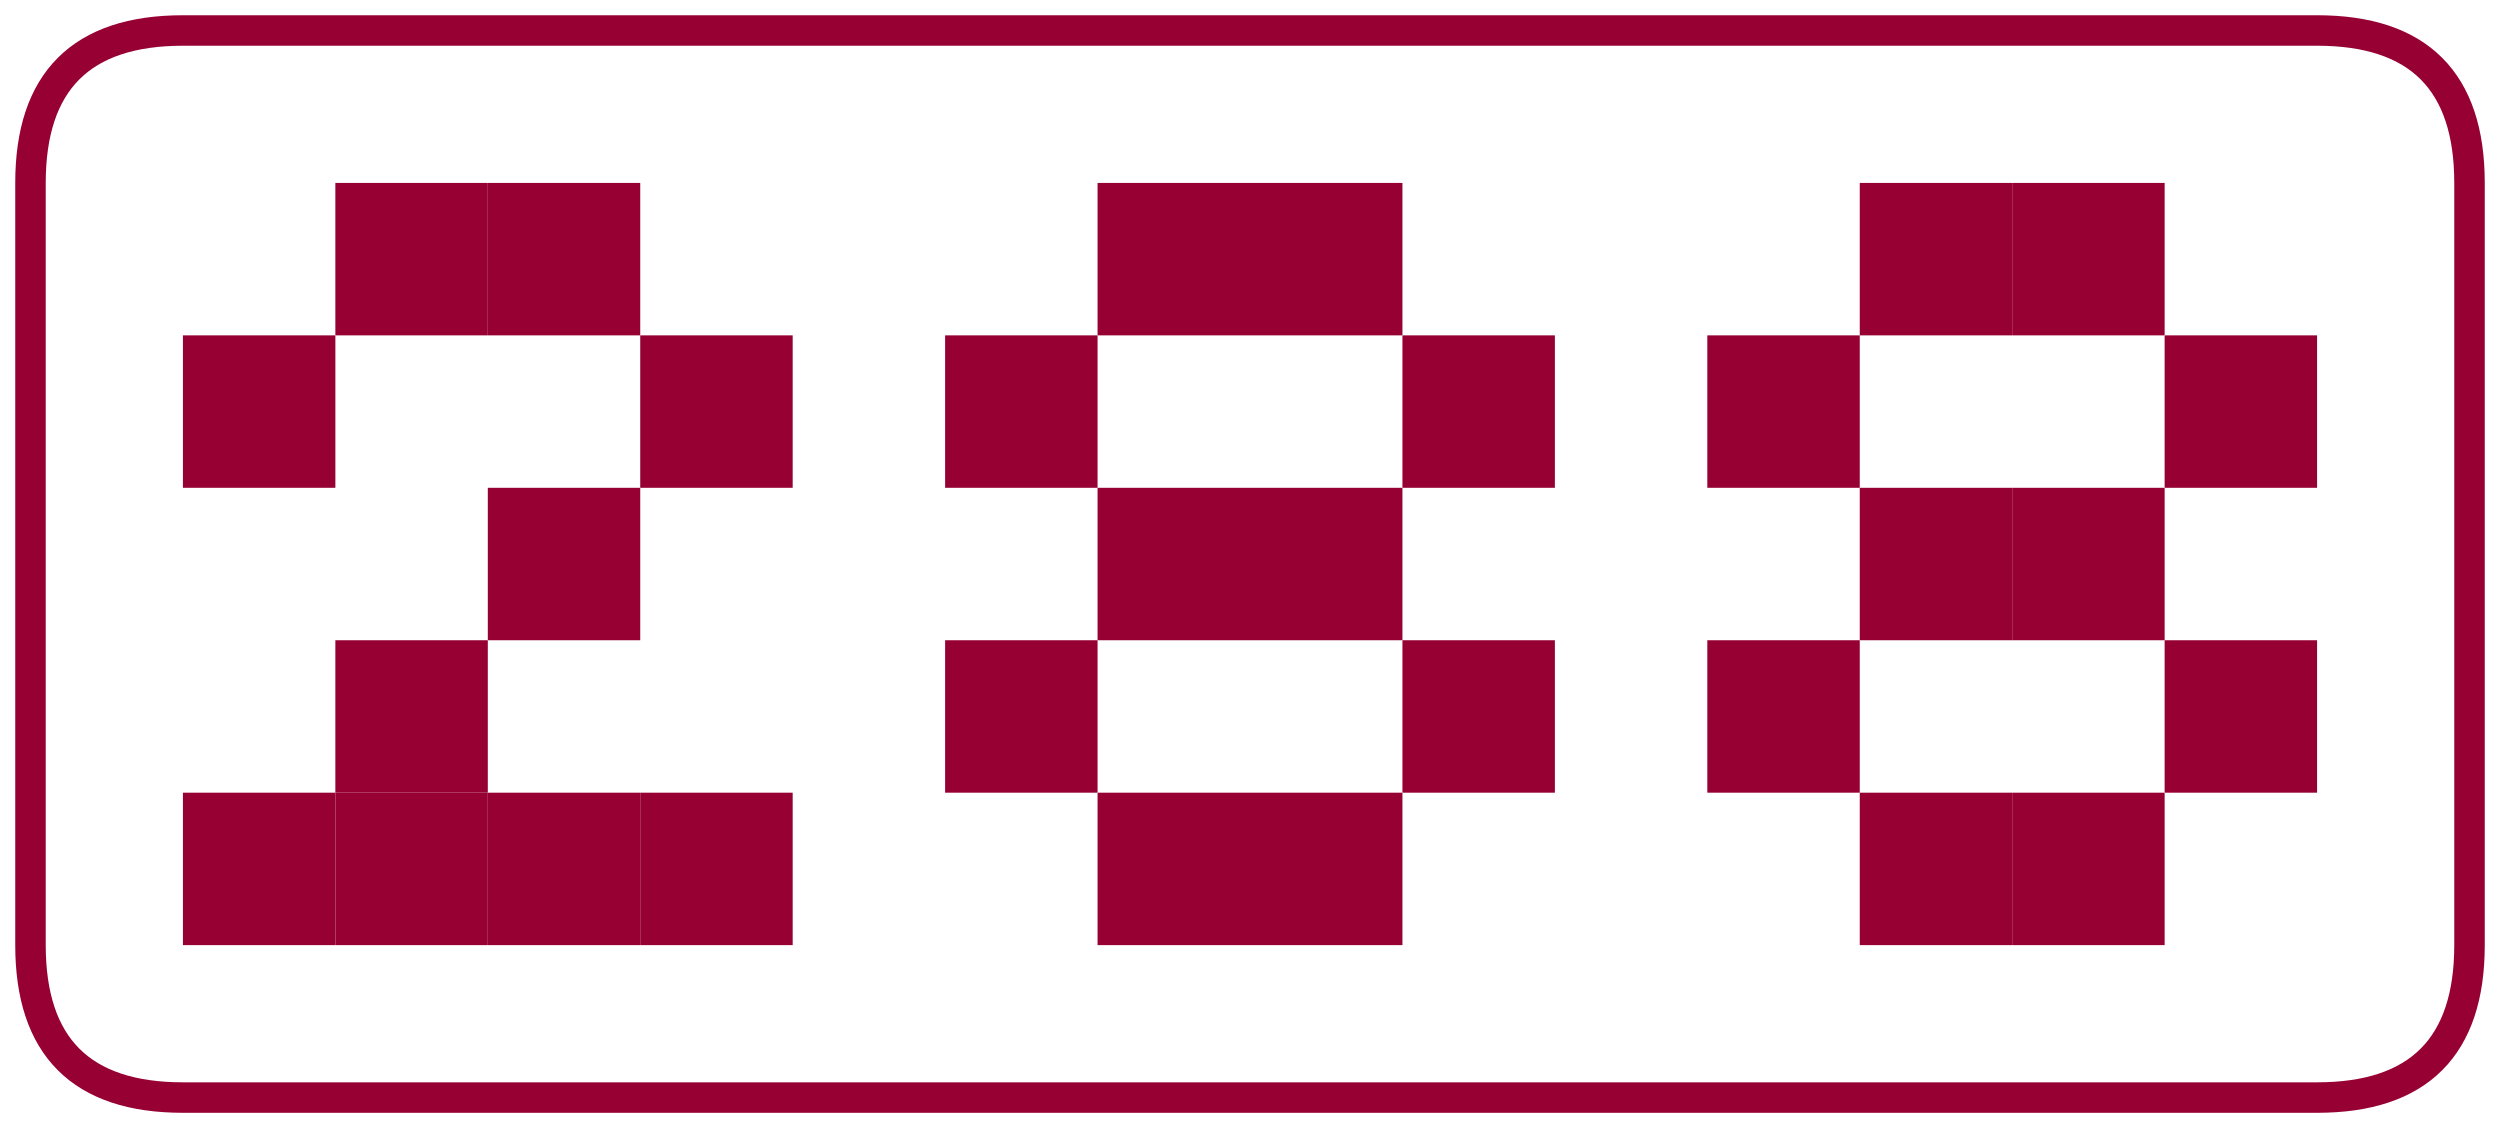
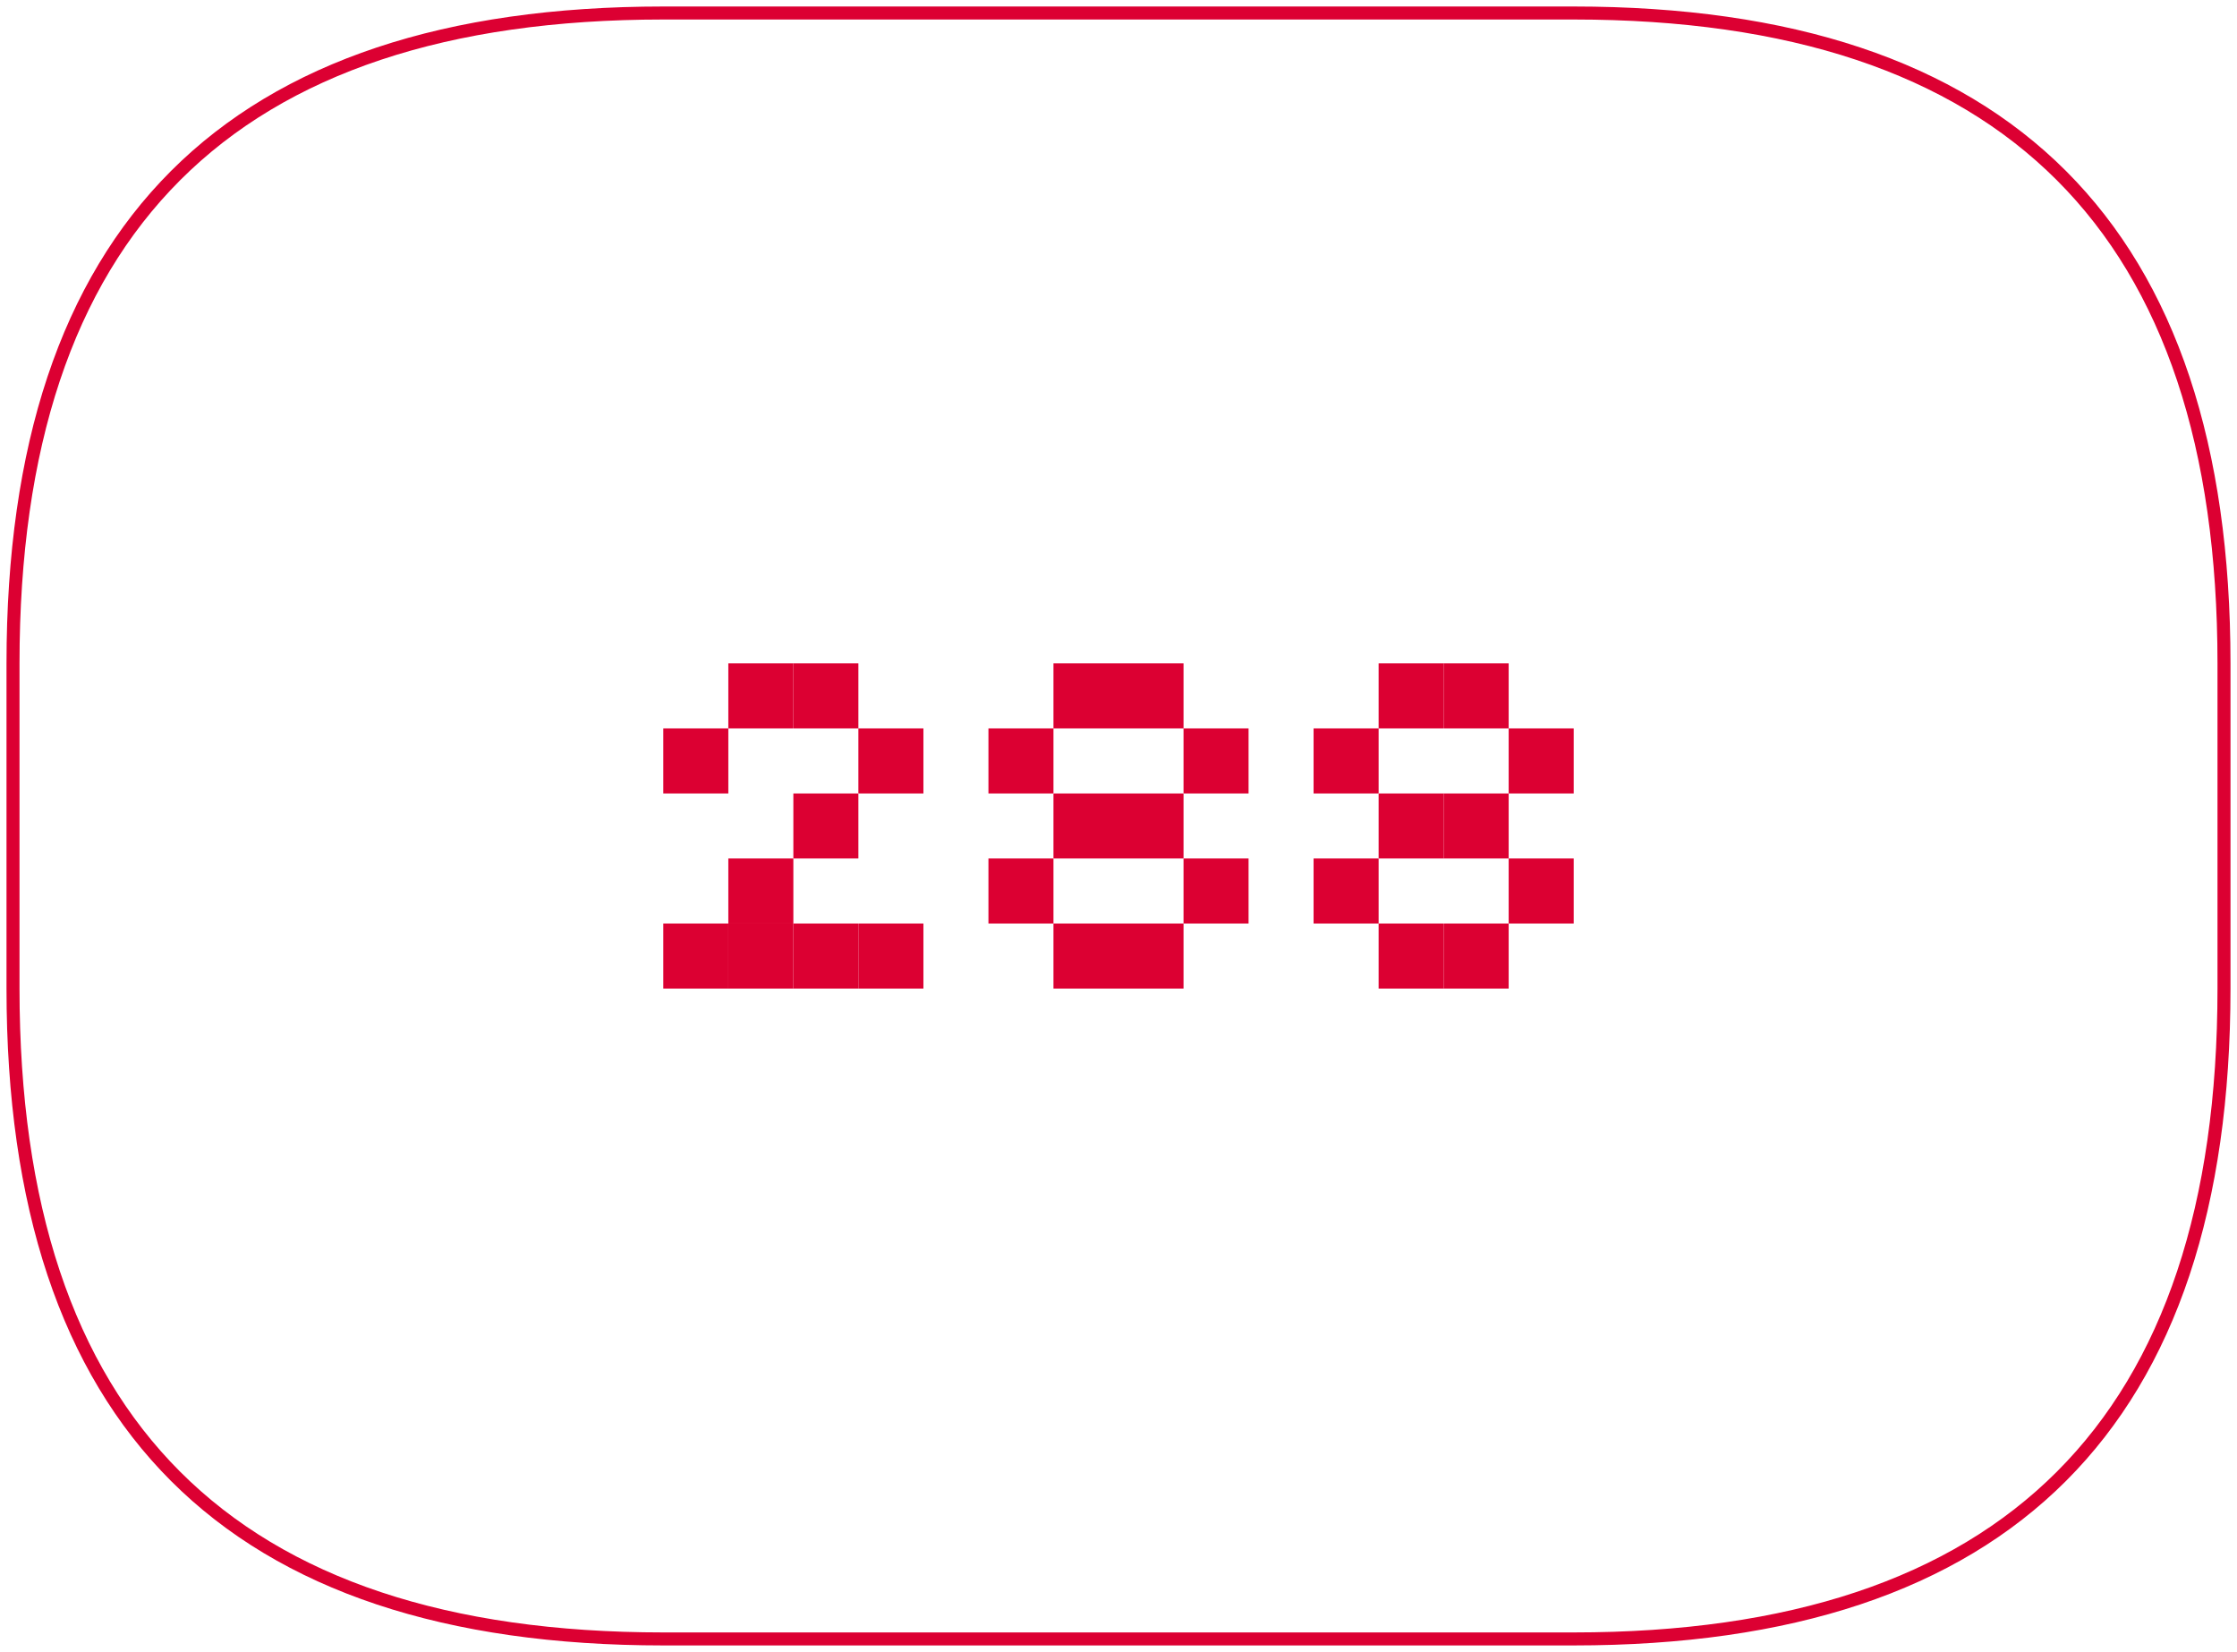
- <svg xmlns="http://www.w3.org/2000/svg" viewBox="-6 -31 82 37">
-   <path d="M0,-30Q-5,-30 -5,-25L-5,-25L-5,0L-5,0Q-5,5 0,5L0,5L70,5L70,5Q75,5 75,0L75,0L75,-25L75,-25Q75,-30 70,-30L70,-30L0,-30L0,-30" stroke="rgba(150,0,50,1)" stroke-width="1" fill="rgba(255,255,255,1)" />
+ <svg xmlns="http://www.w3.org/2000/svg" viewBox="-51 -76 172 127">
+   <path d="M0,-75Q-50,-75 -50,-25L-50,-25L-50,0L-50,0Q-50,50 0,50L0,50L70,50L70,50Q120,50 120,0L120,0L120,-25L120,-25Q120,-75 70,-75L70,-75L0,-75L0,-75" stroke-width="1" fill="rgba(255,255,255,1)" stroke="rgba(220,0,50,1)" />
  <path d="M0,-0L0,-0" />
-   <path d="M0,-0L5,-0L5,-5L0,-5L0,-0" fill="rgba(150,0,50,1)" />
+   <path d="M0,-0L5,-0L5,-5L0,-5L0,-0" fill="rgba(220,0,50,1)" />
  <path d="M0,-5L5,-5L5,-10L0,-10L0,-5" fill="rgba(0,0,0,0)" />
  <path d="M0,-10L5,-10L5,-15L0,-15L0,-10" fill="rgba(0,0,0,0)" />
-   <path d="M0,-15L5,-15L5,-20L0,-20L0,-15" fill="rgba(150,0,50,1)" />
+   <path d="M0,-15L5,-15L5,-20L0,-20L0,-15" fill="rgba(220,0,50,1)" />
  <path d="M0,-20L5,-20L5,-25L0,-25L0,-20" fill="rgba(0,0,0,0)" />
  <path d="M5,-0L5,-0" />
-   <path d="M5,-0L10,-0L10,-5L5,-5L5,-0" fill="rgba(150,0,50,1)" />
-   <path d="M5,-5L10,-5L10,-10L5,-10L5,-5" fill="rgba(150,0,50,1)" />
+   <path d="M5,-0L10,-0L10,-5L5,-5L5,-0" fill="rgba(220,0,50,1)" />
+   <path d="M5,-5L10,-5L10,-10L5,-10L5,-5" fill="rgba(220,0,50,1)" />
  <path d="M5,-10L10,-10L10,-15L5,-15L5,-10" fill="rgba(0,0,0,0)" />
  <path d="M5,-15L10,-15L10,-20L5,-20L5,-15" fill="rgba(0,0,0,0)" />
-   <path d="M5,-20L10,-20L10,-25L5,-25L5,-20" fill="rgba(150,0,50,1)" />
+   <path d="M5,-20L10,-20L10,-25L5,-25L5,-20" fill="rgba(220,0,50,1)" />
  <path d="M10,-0L10,-0" />
-   <path d="M10,-0L15,-0L15,-5L10,-5L10,-0" fill="rgba(150,0,50,1)" />
+   <path d="M10,-0L15,-0L15,-5L10,-5L10,-0" fill="rgba(220,0,50,1)" />
  <path d="M10,-5L15,-5L15,-10L10,-10L10,-5" fill="rgba(0,0,0,0)" />
-   <path d="M10,-10L15,-10L15,-15L10,-15L10,-10" fill="rgba(150,0,50,1)" />
+   <path d="M10,-10L15,-10L15,-15L10,-15L10,-10" fill="rgba(220,0,50,1)" />
  <path d="M10,-15L15,-15L15,-20L10,-20L10,-15" fill="rgba(0,0,0,0)" />
-   <path d="M10,-20L15,-20L15,-25L10,-25L10,-20" fill="rgba(150,0,50,1)" />
+   <path d="M10,-20L15,-20L15,-25L10,-25L10,-20" fill="rgba(220,0,50,1)" />
  <path d="M15,-0L15,-0" />
-   <path d="M15,-0L20,-0L20,-5L15,-5L15,-0" fill="rgba(150,0,50,1)" />
+   <path d="M15,-0L20,-0L20,-5L15,-5L15,-0" fill="rgba(220,0,50,1)" />
  <path d="M15,-5L20,-5L20,-10L15,-10L15,-5" fill="rgba(0,0,0,0)" />
  <path d="M15,-10L20,-10L20,-15L15,-15L15,-10" fill="rgba(0,0,0,0)" />
-   <path d="M15,-15L20,-15L20,-20L15,-20L15,-15" fill="rgba(150,0,50,1)" />
+   <path d="M15,-15L20,-15L20,-20L15,-20L15,-15" fill="rgba(220,0,50,1)" />
  <path d="M15,-20L20,-20L20,-25L15,-25L15,-20" fill="rgba(0,0,0,0)" />
  <path d="M25,-0L25,-0" />
  <path d="M25,-0L30,-0L30,-5L25,-5L25,-0" fill="rgba(0,0,0,0)" />
-   <path d="M25,-5L30,-5L30,-10L25,-10L25,-5" fill="rgba(150,0,50,1)" />
+   <path d="M25,-5L30,-5L30,-10L25,-10L25,-5" fill="rgba(220,0,50,1)" />
  <path d="M25,-10L30,-10L30,-15L25,-15L25,-10" fill="rgba(0,0,0,0)" />
-   <path d="M25,-15L30,-15L30,-20L25,-20L25,-15" fill="rgba(150,0,50,1)" />
+   <path d="M25,-15L30,-15L30,-20L25,-20L25,-15" fill="rgba(220,0,50,1)" />
  <path d="M25,-20L30,-20L30,-25L25,-25L25,-20" fill="rgba(0,0,0,0)" />
  <path d="M30,-0L30,-0" />
-   <path d="M30,-0L35,-0L35,-5L30,-5L30,-0" fill="rgba(150,0,50,1)" />
+   <path d="M30,-0L35,-0L35,-5L30,-5L30,-0" fill="rgba(220,0,50,1)" />
  <path d="M30,-5L35,-5L35,-10L30,-10L30,-5" fill="rgba(0,0,0,0)" />
-   <path d="M30,-10L35,-10L35,-15L30,-15L30,-10" fill="rgba(150,0,50,1)" />
+   <path d="M30,-10L35,-10L35,-15L30,-15L30,-10" fill="rgba(220,0,50,1)" />
  <path d="M30,-15L35,-15L35,-20L30,-20L30,-15" fill="rgba(0,0,0,0)" />
-   <path d="M30,-20L35,-20L35,-25L30,-25L30,-20" fill="rgba(150,0,50,1)" />
+   <path d="M30,-20L35,-20L35,-25L30,-25L30,-20" fill="rgba(220,0,50,1)" />
  <path d="M35,-0L35,-0" />
-   <path d="M35,-0L40,-0L40,-5L35,-5L35,-0" fill="rgba(150,0,50,1)" />
+   <path d="M35,-0L40,-0L40,-5L35,-5L35,-0" fill="rgba(220,0,50,1)" />
  <path d="M35,-5L40,-5L40,-10L35,-10L35,-5" fill="rgba(0,0,0,0)" />
-   <path d="M35,-10L40,-10L40,-15L35,-15L35,-10" fill="rgba(150,0,50,1)" />
+   <path d="M35,-10L40,-10L40,-15L35,-15L35,-10" fill="rgba(220,0,50,1)" />
  <path d="M35,-15L40,-15L40,-20L35,-20L35,-15" fill="rgba(0,0,0,0)" />
-   <path d="M35,-20L40,-20L40,-25L35,-25L35,-20" fill="rgba(150,0,50,1)" />
+   <path d="M35,-20L40,-20L40,-25L35,-25L35,-20" fill="rgba(220,0,50,1)" />
  <path d="M40,-0L40,-0" />
  <path d="M40,-0L45,-0L45,-5L40,-5L40,-0" fill="rgba(0,0,0,0)" />
-   <path d="M40,-5L45,-5L45,-10L40,-10L40,-5" fill="rgba(150,0,50,1)" />
+   <path d="M40,-5L45,-5L45,-10L40,-10L40,-5" fill="rgba(220,0,50,1)" />
  <path d="M40,-10L45,-10L45,-15L40,-15L40,-10" fill="rgba(0,0,0,0)" />
-   <path d="M40,-15L45,-15L45,-20L40,-20L40,-15" fill="rgba(150,0,50,1)" />
+   <path d="M40,-15L45,-15L45,-20L40,-20L40,-15" fill="rgba(220,0,50,1)" />
  <path d="M40,-20L45,-20L45,-25L40,-25L40,-20" fill="rgba(0,0,0,0)" />
  <path d="M50,-0L50,-0" />
  <path d="M50,-0L55,-0L55,-5L50,-5L50,-0" fill="rgba(0,0,0,0)" />
-   <path d="M50,-5L55,-5L55,-10L50,-10L50,-5" fill="rgba(150,0,50,1)" />
+   <path d="M50,-5L55,-5L55,-10L50,-10L50,-5" fill="rgba(220,0,50,1)" />
  <path d="M50,-10L55,-10L55,-15L50,-15L50,-10" fill="rgba(0,0,0,0)" />
-   <path d="M50,-15L55,-15L55,-20L50,-20L50,-15" fill="rgba(150,0,50,1)" />
+   <path d="M50,-15L55,-15L55,-20L50,-20L50,-15" fill="rgba(220,0,50,1)" />
  <path d="M50,-20L55,-20L55,-25L50,-25L50,-20" fill="rgba(0,0,0,0)" />
  <path d="M55,-0L55,-0" />
-   <path d="M55,-0L60,-0L60,-5L55,-5L55,-0" fill="rgba(150,0,50,1)" />
+   <path d="M55,-0L60,-0L60,-5L55,-5L55,-0" fill="rgba(220,0,50,1)" />
  <path d="M55,-5L60,-5L60,-10L55,-10L55,-5" fill="rgba(0,0,0,0)" />
-   <path d="M55,-10L60,-10L60,-15L55,-15L55,-10" fill="rgba(150,0,50,1)" />
+   <path d="M55,-10L60,-10L60,-15L55,-15L55,-10" fill="rgba(220,0,50,1)" />
  <path d="M55,-15L60,-15L60,-20L55,-20L55,-15" fill="rgba(0,0,0,0)" />
-   <path d="M55,-20L60,-20L60,-25L55,-25L55,-20" fill="rgba(150,0,50,1)" />
+   <path d="M55,-20L60,-20L60,-25L55,-25L55,-20" fill="rgba(220,0,50,1)" />
  <path d="M60,-0L60,-0" />
-   <path d="M60,-0L65,-0L65,-5L60,-5L60,-0" fill="rgba(150,0,50,1)" />
+   <path d="M60,-0L65,-0L65,-5L60,-5L60,-0" fill="rgba(220,0,50,1)" />
  <path d="M60,-5L65,-5L65,-10L60,-10L60,-5" fill="rgba(0,0,0,0)" />
-   <path d="M60,-10L65,-10L65,-15L60,-15L60,-10" fill="rgba(150,0,50,1)" />
+   <path d="M60,-10L65,-10L65,-15L60,-15L60,-10" fill="rgba(220,0,50,1)" />
  <path d="M60,-15L65,-15L65,-20L60,-20L60,-15" fill="rgba(0,0,0,0)" />
-   <path d="M60,-20L65,-20L65,-25L60,-25L60,-20" fill="rgba(150,0,50,1)" />
+   <path d="M60,-20L65,-20L65,-25L60,-25L60,-20" fill="rgba(220,0,50,1)" />
  <path d="M65,-0L65,-0" />
  <path d="M65,-0L70,-0L70,-5L65,-5L65,-0" fill="rgba(0,0,0,0)" />
-   <path d="M65,-5L70,-5L70,-10L65,-10L65,-5" fill="rgba(150,0,50,1)" />
+   <path d="M65,-5L70,-5L70,-10L65,-10L65,-5" fill="rgba(220,0,50,1)" />
  <path d="M65,-10L70,-10L70,-15L65,-15L65,-10" fill="rgba(0,0,0,0)" />
-   <path d="M65,-15L70,-15L70,-20L65,-20L65,-15" fill="rgba(150,0,50,1)" />
+   <path d="M65,-15L70,-15L70,-20L65,-20L65,-15" fill="rgba(220,0,50,1)" />
  <path d="M65,-20L70,-20L70,-25L65,-25L65,-20" fill="rgba(0,0,0,0)" />
</svg>
